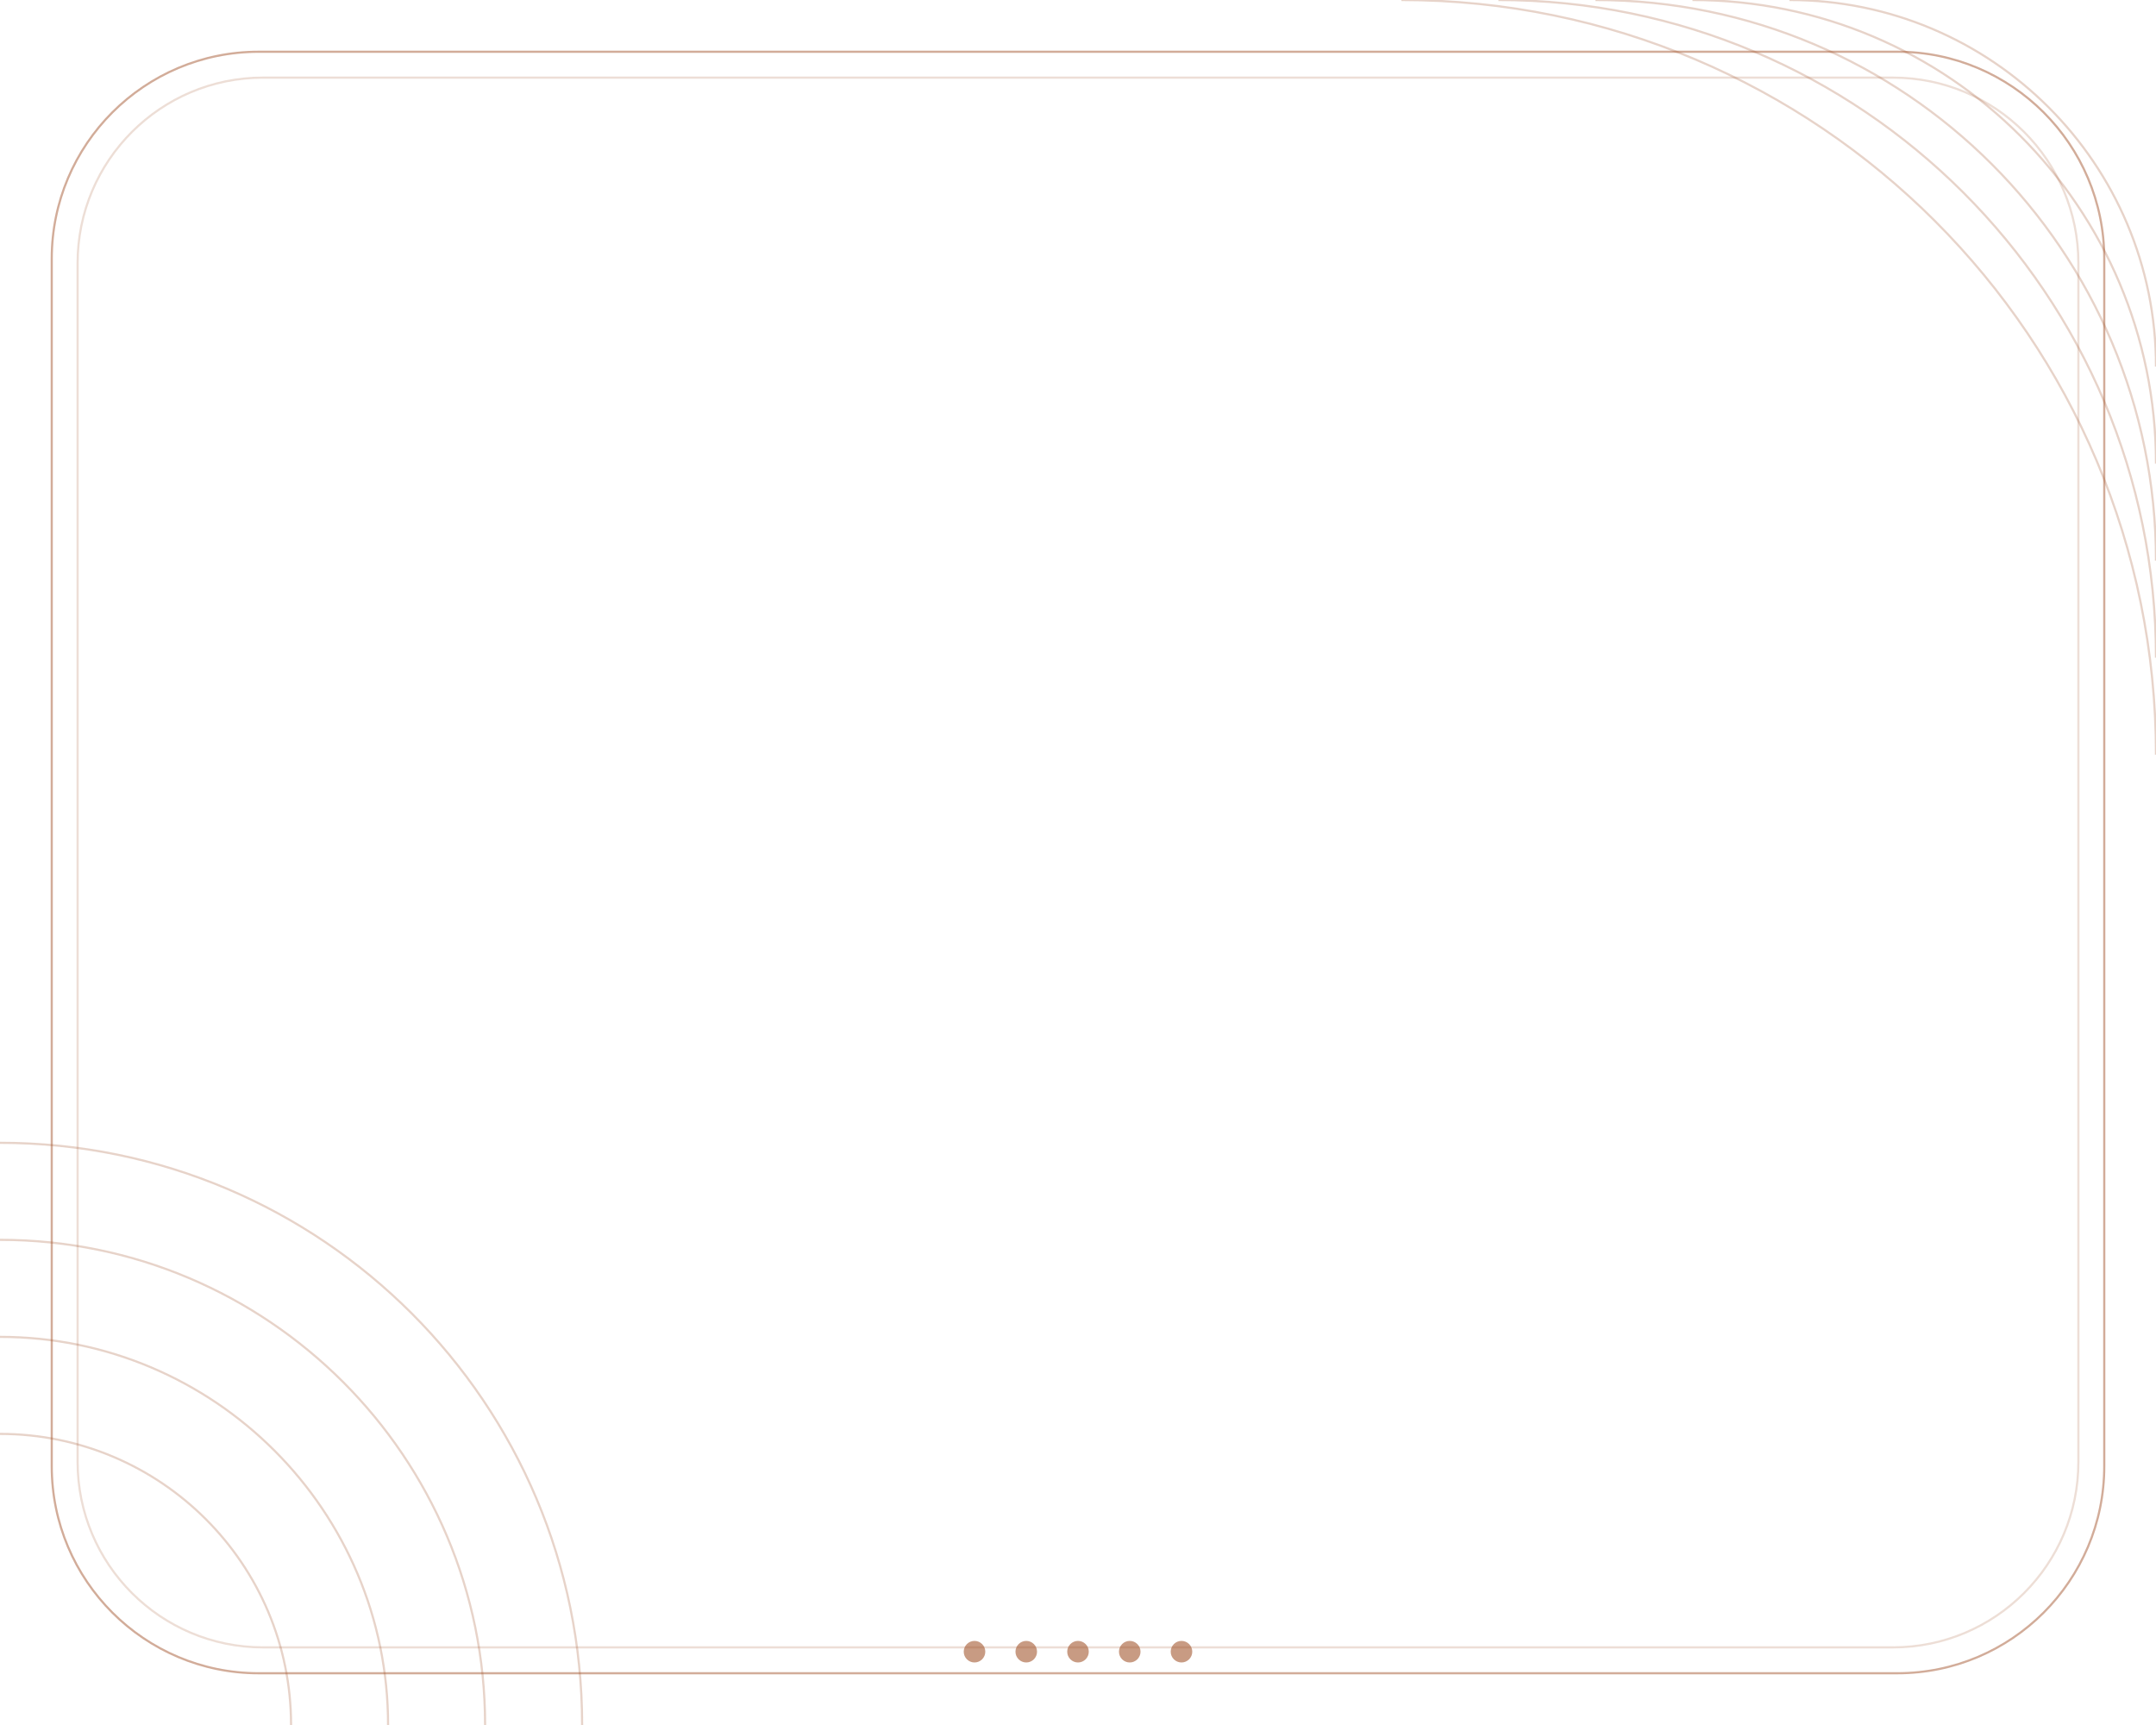
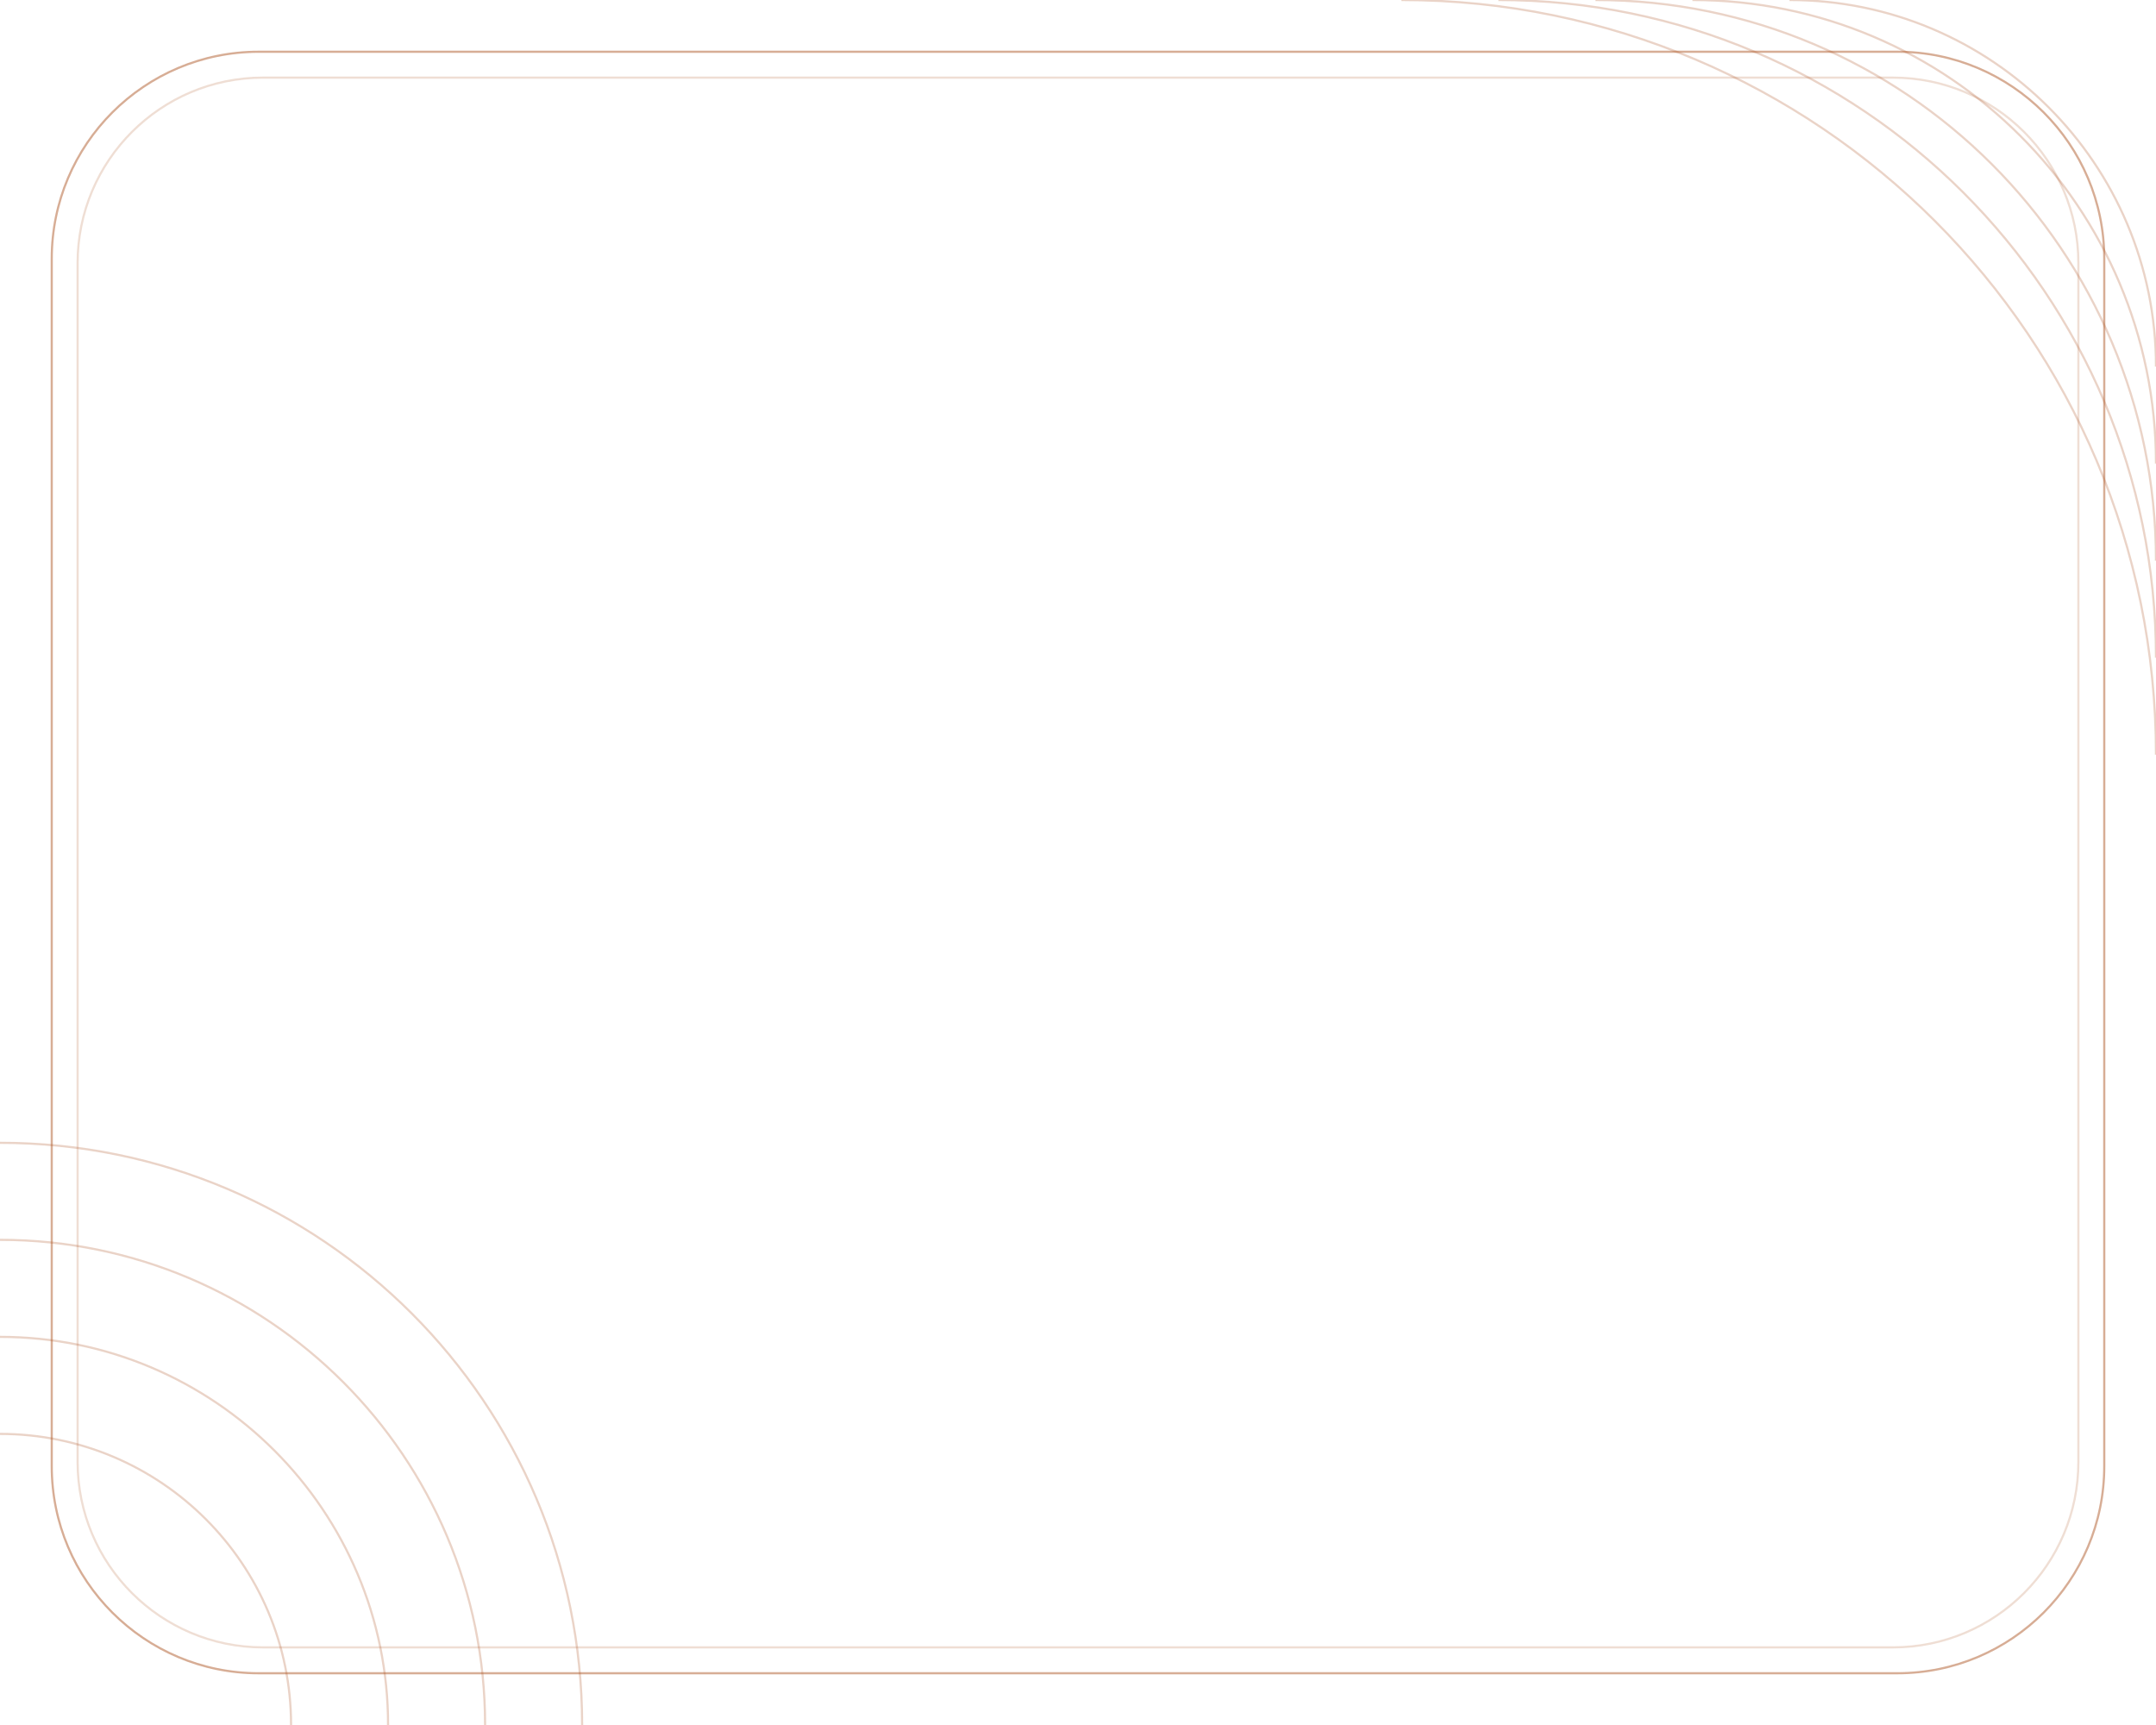
<svg xmlns="http://www.w3.org/2000/svg" viewBox="0 0 1000 800" preserveAspectRatio="none" fill="none">
-   <g fill="none" stroke="#9b481e">
+   <g fill="none" stroke="#a74a16">
    <rect x="24" y="24" width="952" height="752" rx="96" stroke-opacity=".45" />
    <rect x="36" y="36" width="928" height="728" rx="86" stroke-opacity=".18" />
    <g stroke-opacity=".24">
      <path d="M650 0A350 350 0 0 1 1000 350M695 0A305 305 0 0 1 1000 305M740 0A260 260 0 0 1 1000 260M785 0A215 215 0 0 1 1000 215M830 0A170 170 0 0 1 1000 170" />
      <path d="M0 530A270 270 0 0 1 270 800M0 575A225 225 0 0 1 225 800M0 620A180 180 0 0 1 180 800M0 665A135 135 0 0 1 135 800" />
    </g>
  </g>
-   <g fill="#9b481e" opacity=".55">
-     <circle cx="452" cy="766" r="5" />
-     <circle cx="476" cy="766" r="5" />
-     <circle cx="500" cy="766" r="5" />
-     <circle cx="524" cy="766" r="5" />
-     <circle cx="548" cy="766" r="5" />
-   </g>
</svg>
